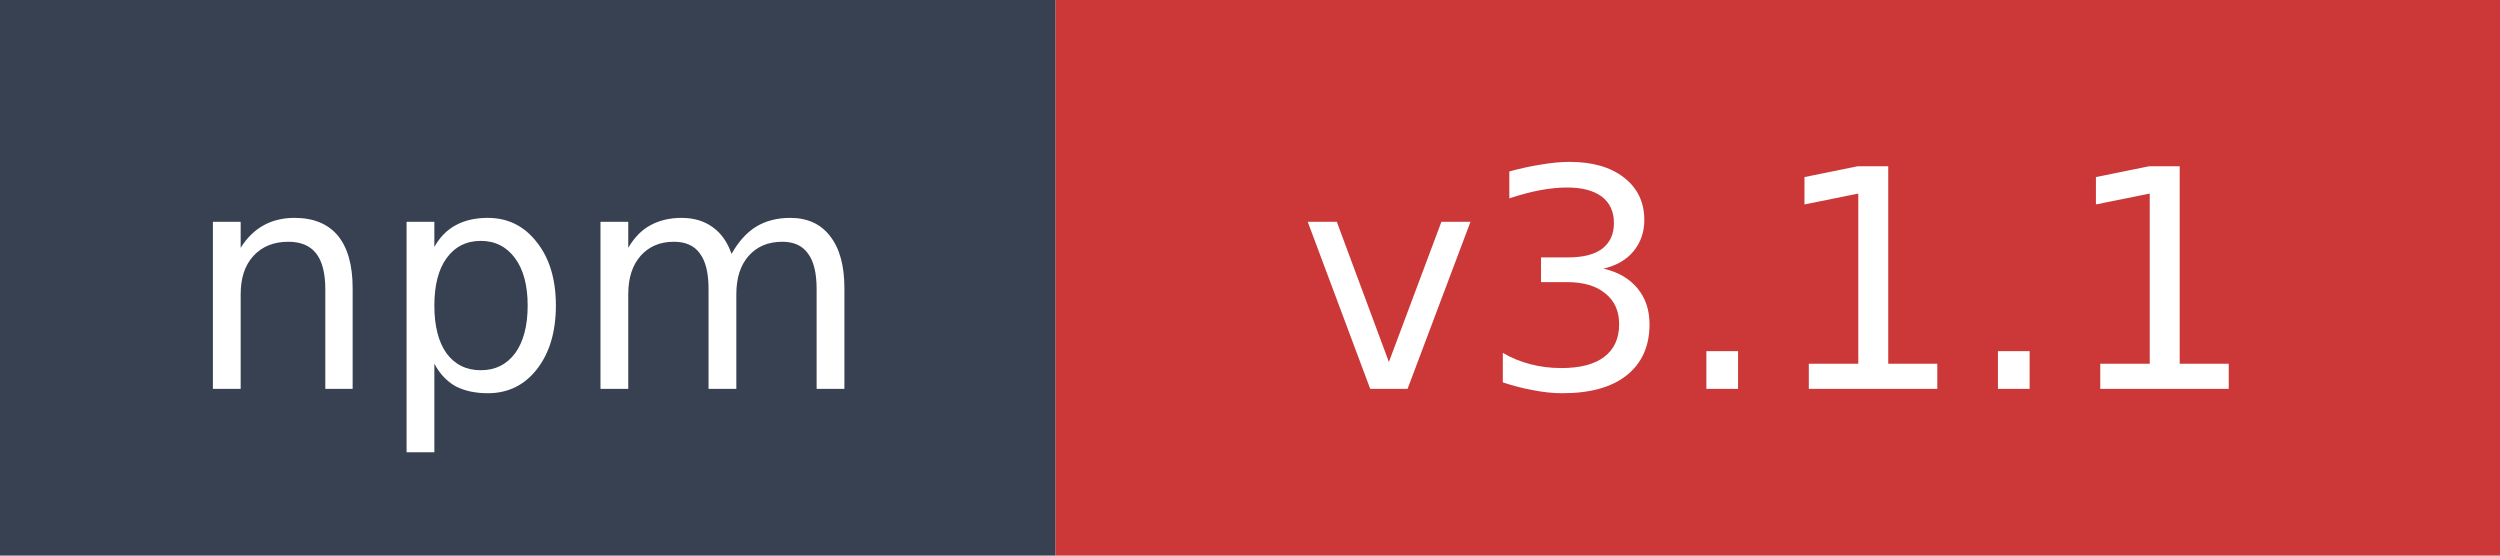
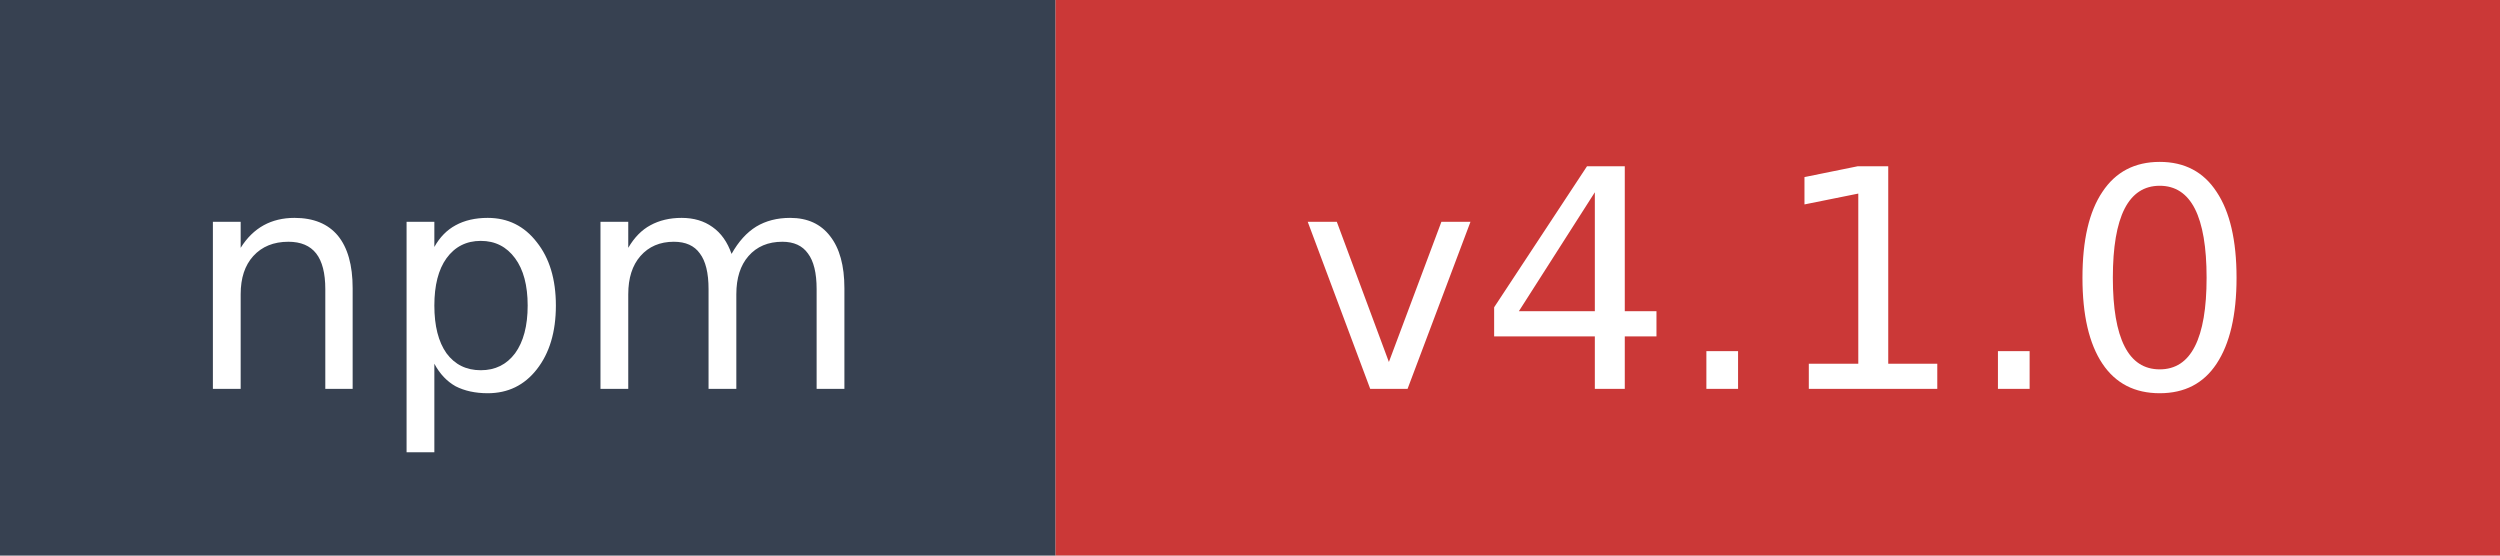
- <svg xmlns="http://www.w3.org/2000/svg" width="90" height="20" role="img" aria-label="npm: v3.1.1">
+ <svg xmlns="http://www.w3.org/2000/svg" width="90" height="20" role="img" aria-label="npm: v4.1.0">
  <rect width="38" height="20" fill="#374151" />
  <rect x="38" width="52" height="20" fill="#cb3837" />
  <text x="19" y="14" fill="#ffffff" font-family="Verdana,Geneva,DejaVu Sans,sans-serif" font-size="11" text-anchor="middle">npm</text>
-   <text x="64" y="14" fill="#ffffff" font-family="Verdana,Geneva,DejaVu Sans,sans-serif" font-size="11" text-anchor="middle">v3.1.1</text>
+   <text x="64" y="14" fill="#ffffff" font-family="Verdana,Geneva,DejaVu Sans,sans-serif" font-size="11" text-anchor="middle">v4.1.0</text>
</svg>
